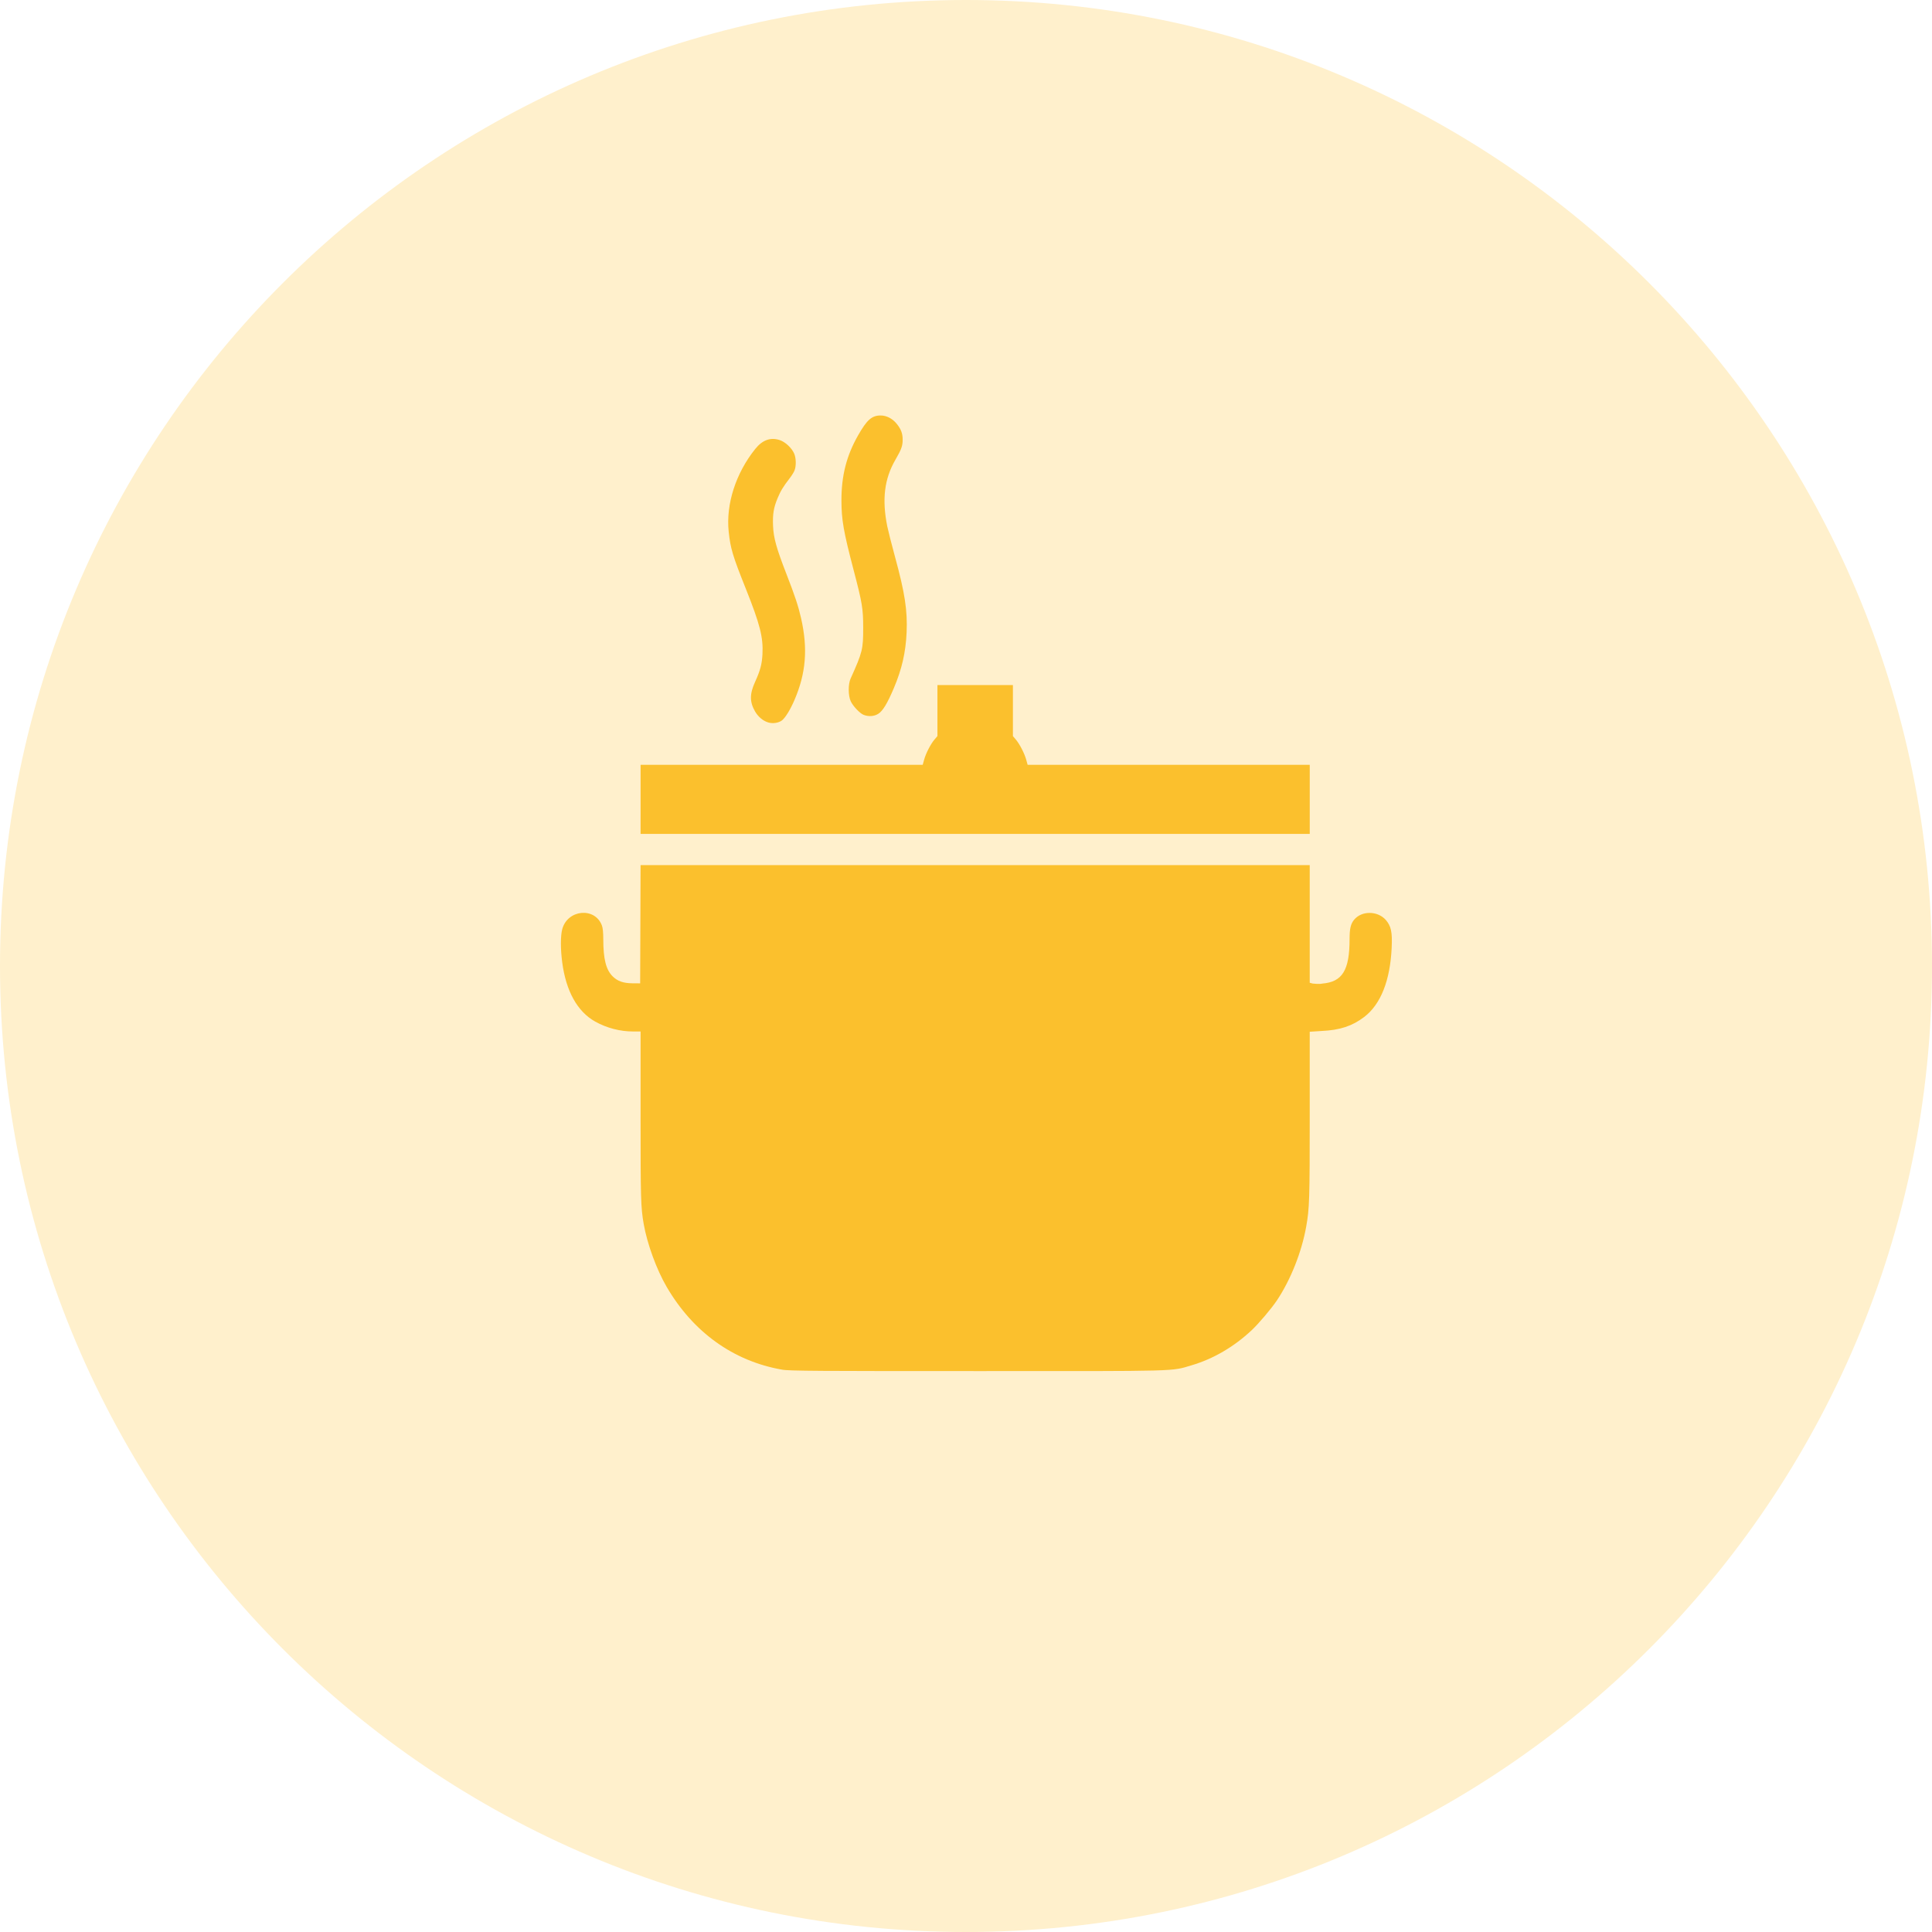
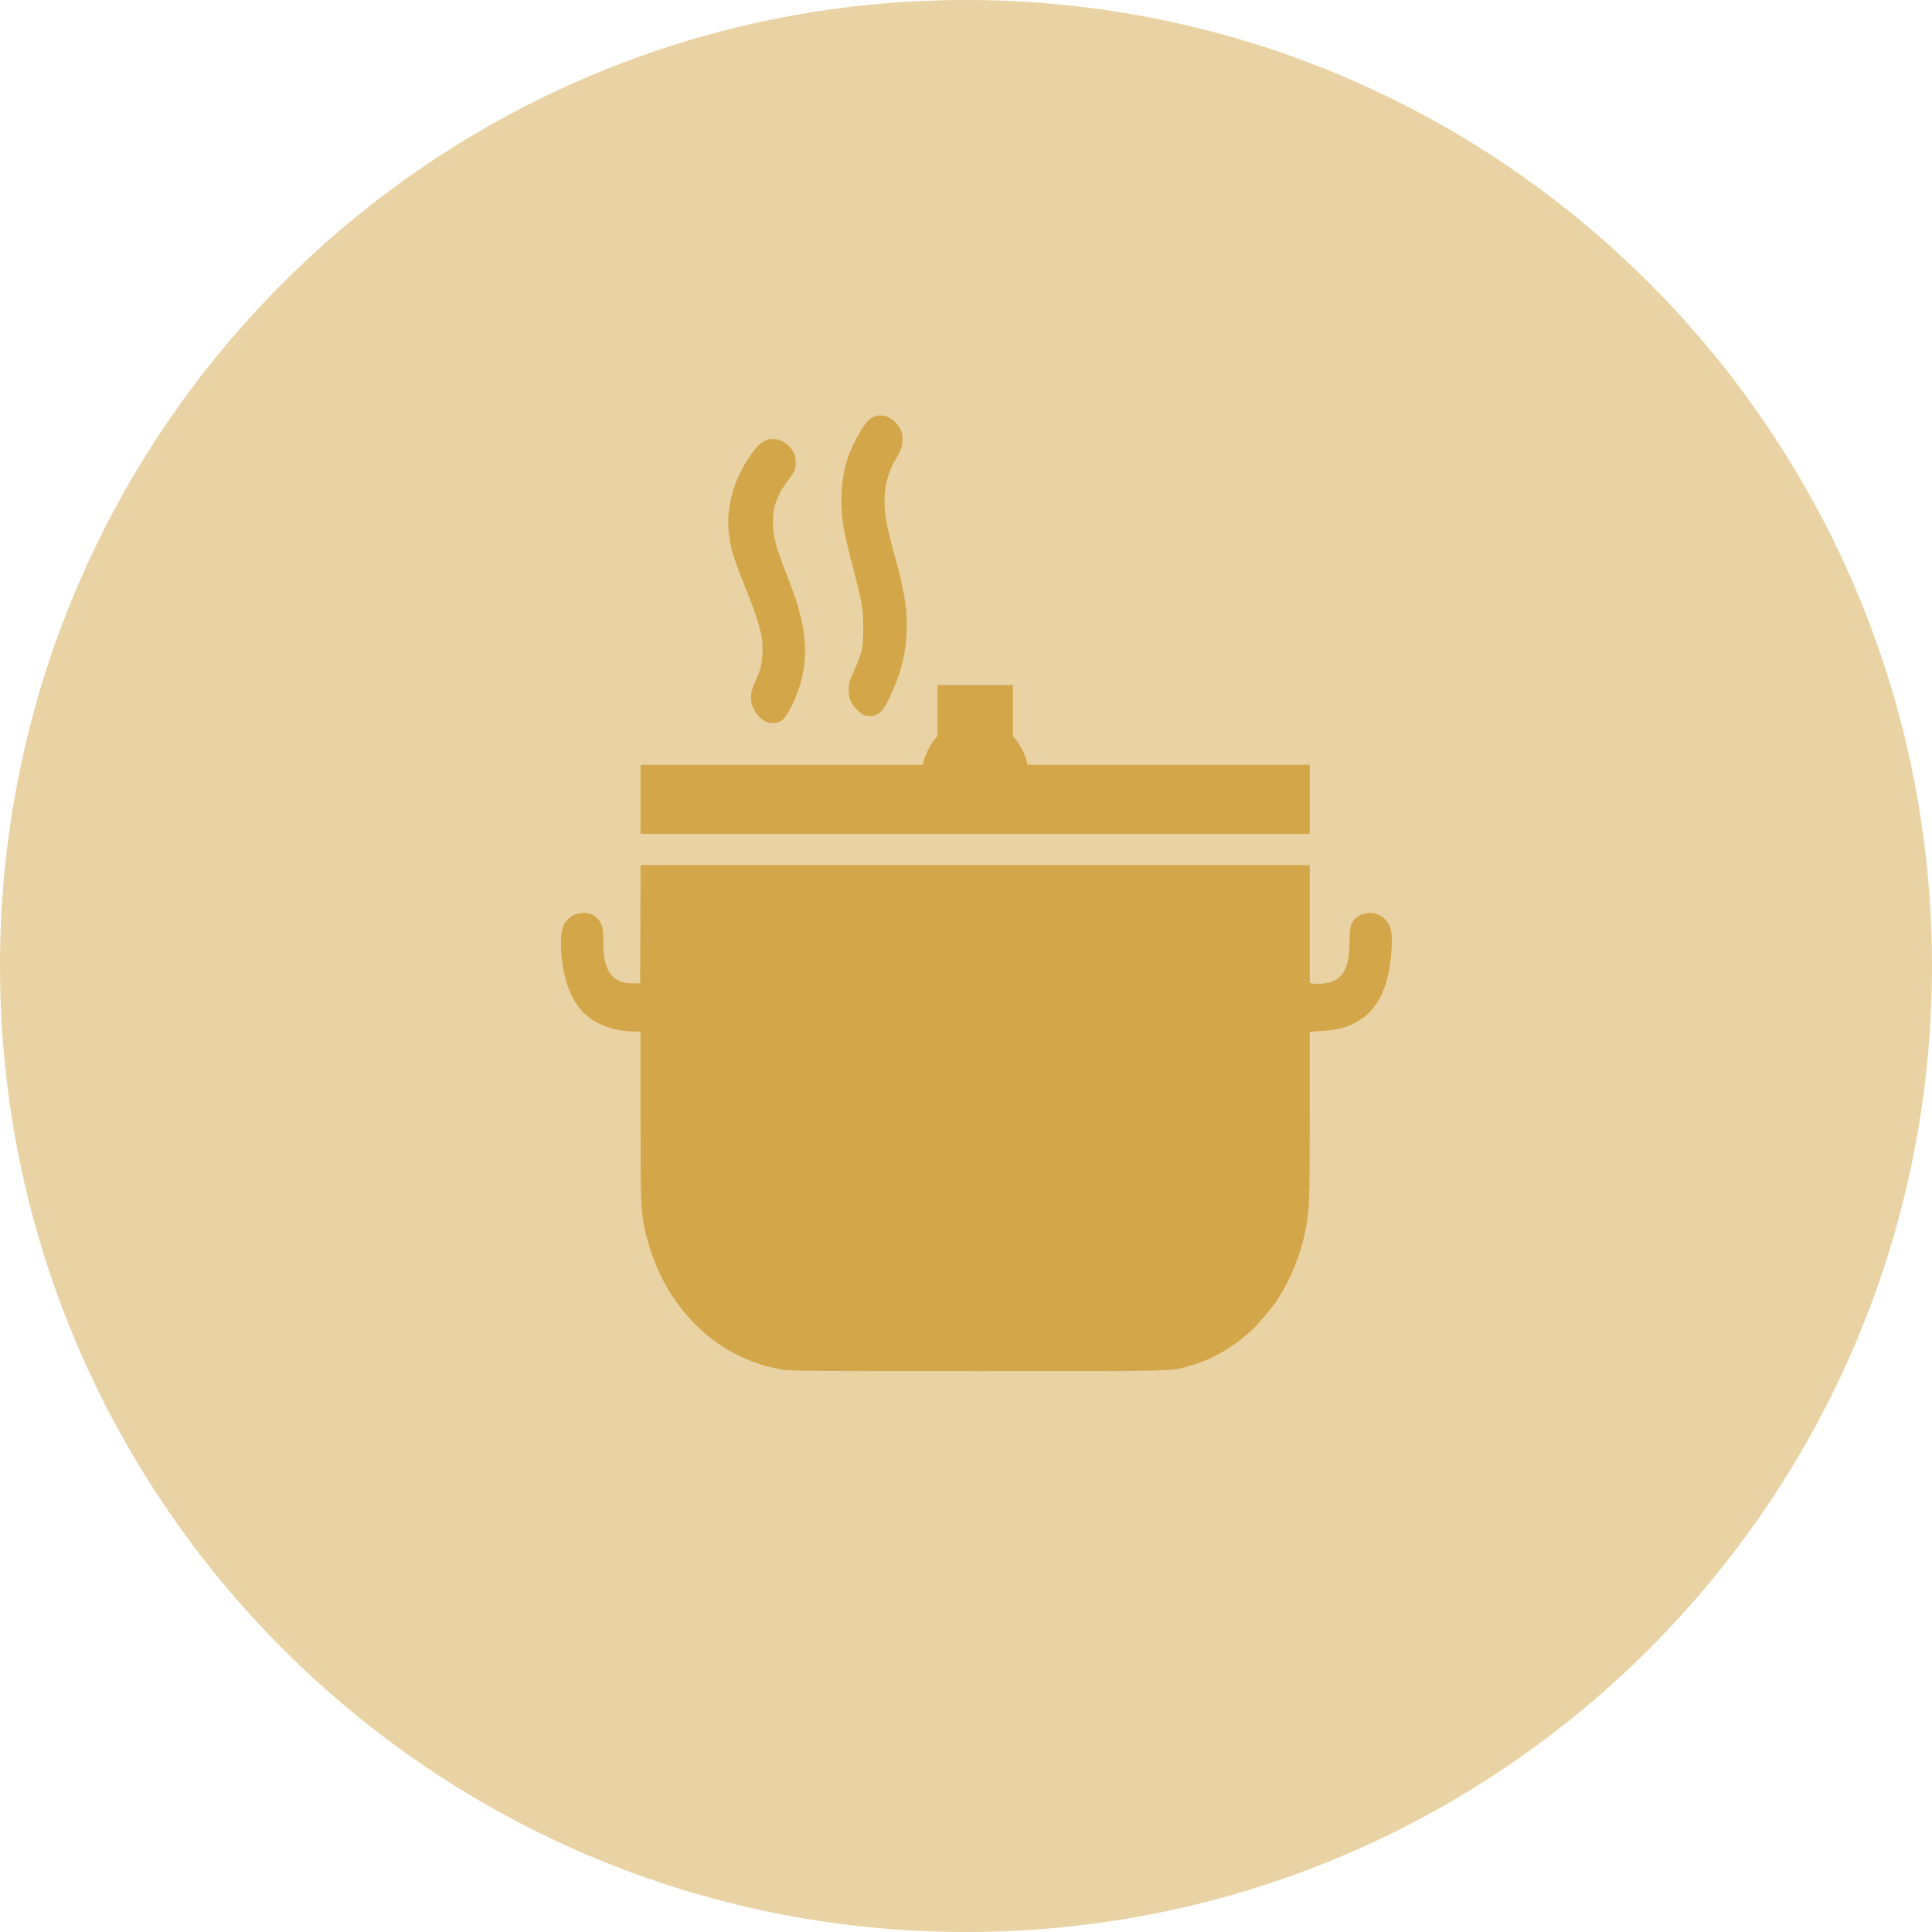
<svg xmlns="http://www.w3.org/2000/svg" width="93" height="93" viewBox="0 0 93 93" fill="none">
-   <circle cx="46.5" cy="46.5" r="46.5" fill="#FFF0CC" />
-   <path d="M37.633 65.928C35.301 65.518 33.366 64.129 32.093 61.949C31.604 61.114 31.147 59.858 30.983 58.904C30.846 58.105 30.835 57.72 30.835 53.694V49.652H30.473C29.842 49.652 29.203 49.483 28.651 49.176C27.79 48.694 27.242 47.706 27.061 46.308C26.979 45.681 26.98 45.054 27.062 44.737C27.311 43.775 28.645 43.648 28.976 44.557C29.019 44.676 29.039 44.887 29.04 45.212C29.041 46.172 29.172 46.684 29.496 47.003C29.732 47.233 30.006 47.329 30.447 47.333L30.815 47.335L30.825 44.489L30.835 41.643H46.94H63.046V44.475V47.307L63.194 47.346C63.275 47.346 63.482 47.384 63.653 47.346C64.618 47.265 64.962 46.706 64.964 45.215C64.965 44.701 65.016 44.478 65.181 44.275C65.543 43.831 66.307 43.838 66.701 44.275C66.964 44.578 67.025 44.859 66.991 45.611C66.919 47.2 66.464 48.348 65.665 48.956C65.092 49.391 64.498 49.587 63.628 49.627L63.046 49.665V53.666C63.046 57.782 63.033 58.157 62.876 59.045C62.658 60.271 62.129 61.603 61.466 62.597C61.201 62.993 60.596 63.708 60.25 64.033C59.4 64.83 58.412 65.408 57.365 65.719C56.361 66.018 56.924 66.002 47.017 65.999C39.575 65.999 37.936 65.997 37.633 65.928ZM30.836 38.479V36.816H37.626H44.416L44.484 36.571C44.567 36.264 44.797 35.819 44.984 35.598L45.125 35.433V34.205V32.977H46.941H48.758V34.205V35.433L48.898 35.598C49.085 35.82 49.315 36.266 49.399 36.571L49.467 36.816H56.257H63.047V38.479V40.142H46.941H30.835L30.836 38.479ZM36.988 34.779C36.735 34.706 36.497 34.507 36.347 34.248C36.082 33.789 36.082 33.407 36.346 32.827C36.595 32.278 36.676 31.977 36.702 31.499C36.745 30.682 36.587 30.059 35.9 28.337C35.269 26.758 35.162 26.402 35.077 25.596C34.937 24.274 35.416 22.779 36.358 21.607C36.702 21.178 37.094 21.038 37.538 21.186C37.801 21.275 38.107 21.558 38.227 21.829C38.321 22.04 38.332 22.415 38.25 22.635C38.22 22.719 38.113 22.892 38.014 23.02C37.702 23.424 37.577 23.628 37.431 23.98C37.24 24.435 37.189 24.749 37.212 25.315C37.236 25.895 37.376 26.396 37.854 27.624C38.27 28.694 38.429 29.175 38.563 29.766C38.894 31.233 38.797 32.412 38.24 33.703C38.044 34.157 37.817 34.53 37.652 34.669C37.501 34.795 37.212 34.844 36.988 34.779ZM41.58 34.414C41.398 34.349 41.059 33.992 40.95 33.753C40.826 33.485 40.823 32.937 40.943 32.67C41.518 31.394 41.553 31.253 41.551 30.211C41.55 29.29 41.506 29.029 41.086 27.424C40.605 25.59 40.506 25.023 40.504 24.095C40.502 22.898 40.746 21.942 41.302 20.962C41.73 20.209 41.965 20.001 42.389 20C42.68 19.999 42.972 20.153 43.179 20.418C43.379 20.671 43.451 20.871 43.451 21.169C43.451 21.465 43.39 21.635 43.103 22.129C42.568 23.052 42.448 24.042 42.712 25.345C42.756 25.559 42.923 26.217 43.083 26.804C43.559 28.549 43.687 29.386 43.641 30.445C43.598 31.411 43.413 32.214 43.02 33.139C42.709 33.872 42.489 34.233 42.27 34.365C42.076 34.484 41.817 34.503 41.58 34.414Z" fill="#FBC02D" />
+   <circle opacity="0.5" cx="46.5" cy="46.5" r="46.5" fill="#D3A749" />
+   <path d="M37.633 65.928C35.301 65.518 33.366 64.129 32.093 61.949C31.604 61.114 31.147 59.858 30.983 58.904C30.846 58.105 30.835 57.719 30.835 53.694V49.652H30.473C29.842 49.652 29.203 49.483 28.651 49.176C27.79 48.694 27.242 47.706 27.061 46.308C26.979 45.681 26.98 45.054 27.062 44.737C27.311 43.775 28.645 43.648 28.976 44.557C29.019 44.676 29.039 44.887 29.04 45.212C29.041 46.172 29.172 46.684 29.496 47.003C29.732 47.233 30.006 47.329 30.447 47.333L30.815 47.335L30.825 44.489L30.835 41.643H46.94H63.046V44.475V47.307L63.194 47.346C63.275 47.346 63.482 47.384 63.653 47.346C64.618 47.265 64.962 46.706 64.964 45.215C64.965 44.701 65.016 44.478 65.181 44.275C65.543 43.831 66.307 43.838 66.701 44.275C66.964 44.578 67.025 44.859 66.991 45.611C66.919 47.2 66.464 48.348 65.665 48.956C65.092 49.391 64.498 49.587 63.628 49.627L63.046 49.665V53.666C63.046 57.782 63.033 58.157 62.876 59.045C62.658 60.271 62.129 61.603 61.466 62.597C61.201 62.993 60.596 63.708 60.25 64.033C59.4 64.83 58.412 65.408 57.365 65.719C56.361 66.018 56.924 66.002 47.017 65.999C39.575 65.999 37.936 65.997 37.633 65.928ZM30.836 38.479V36.816H37.626H44.416L44.484 36.571C44.567 36.264 44.797 35.819 44.984 35.598L45.125 35.433V34.205V32.977H46.941H48.758V34.205V35.433L48.898 35.598C49.085 35.82 49.315 36.266 49.399 36.571L49.467 36.816H56.257H63.047V38.479V40.142H46.941H30.835L30.836 38.479ZM36.988 34.779C36.735 34.706 36.497 34.507 36.347 34.248C36.082 33.789 36.082 33.407 36.346 32.827C36.595 32.278 36.676 31.977 36.702 31.499C36.745 30.682 36.587 30.059 35.9 28.337C35.269 26.758 35.162 26.402 35.077 25.596C34.937 24.274 35.416 22.779 36.358 21.607C36.702 21.178 37.094 21.038 37.538 21.186C37.801 21.275 38.107 21.558 38.227 21.829C38.321 22.04 38.332 22.415 38.25 22.635C38.22 22.719 38.113 22.892 38.014 23.02C37.702 23.424 37.577 23.628 37.431 23.98C37.24 24.435 37.189 24.749 37.212 25.315C37.236 25.895 37.376 26.396 37.854 27.624C38.27 28.694 38.429 29.175 38.563 29.766C38.894 31.233 38.797 32.412 38.24 33.703C38.044 34.157 37.817 34.53 37.652 34.669C37.501 34.795 37.212 34.844 36.988 34.779ZM41.58 34.415C41.398 34.349 41.059 33.992 40.95 33.753C40.826 33.485 40.823 32.936 40.943 32.67C41.518 31.394 41.553 31.253 41.551 30.211C41.55 29.29 41.506 29.029 41.086 27.424C40.605 25.59 40.506 25.023 40.504 24.095C40.502 22.898 40.746 21.942 41.302 20.962C41.73 20.209 41.965 20.001 42.389 20C42.68 19.999 42.972 20.153 43.179 20.418C43.379 20.671 43.451 20.871 43.451 21.169C43.451 21.465 43.39 21.635 43.103 22.129C42.568 23.052 42.448 24.042 42.712 25.345C42.756 25.559 42.923 26.217 43.083 26.804C43.559 28.549 43.687 29.386 43.641 30.445C43.598 31.411 43.413 32.214 43.02 33.139C42.709 33.872 42.489 34.233 42.27 34.365C42.076 34.484 41.817 34.503 41.58 34.415Z" fill="#D3A749" />
</svg>
